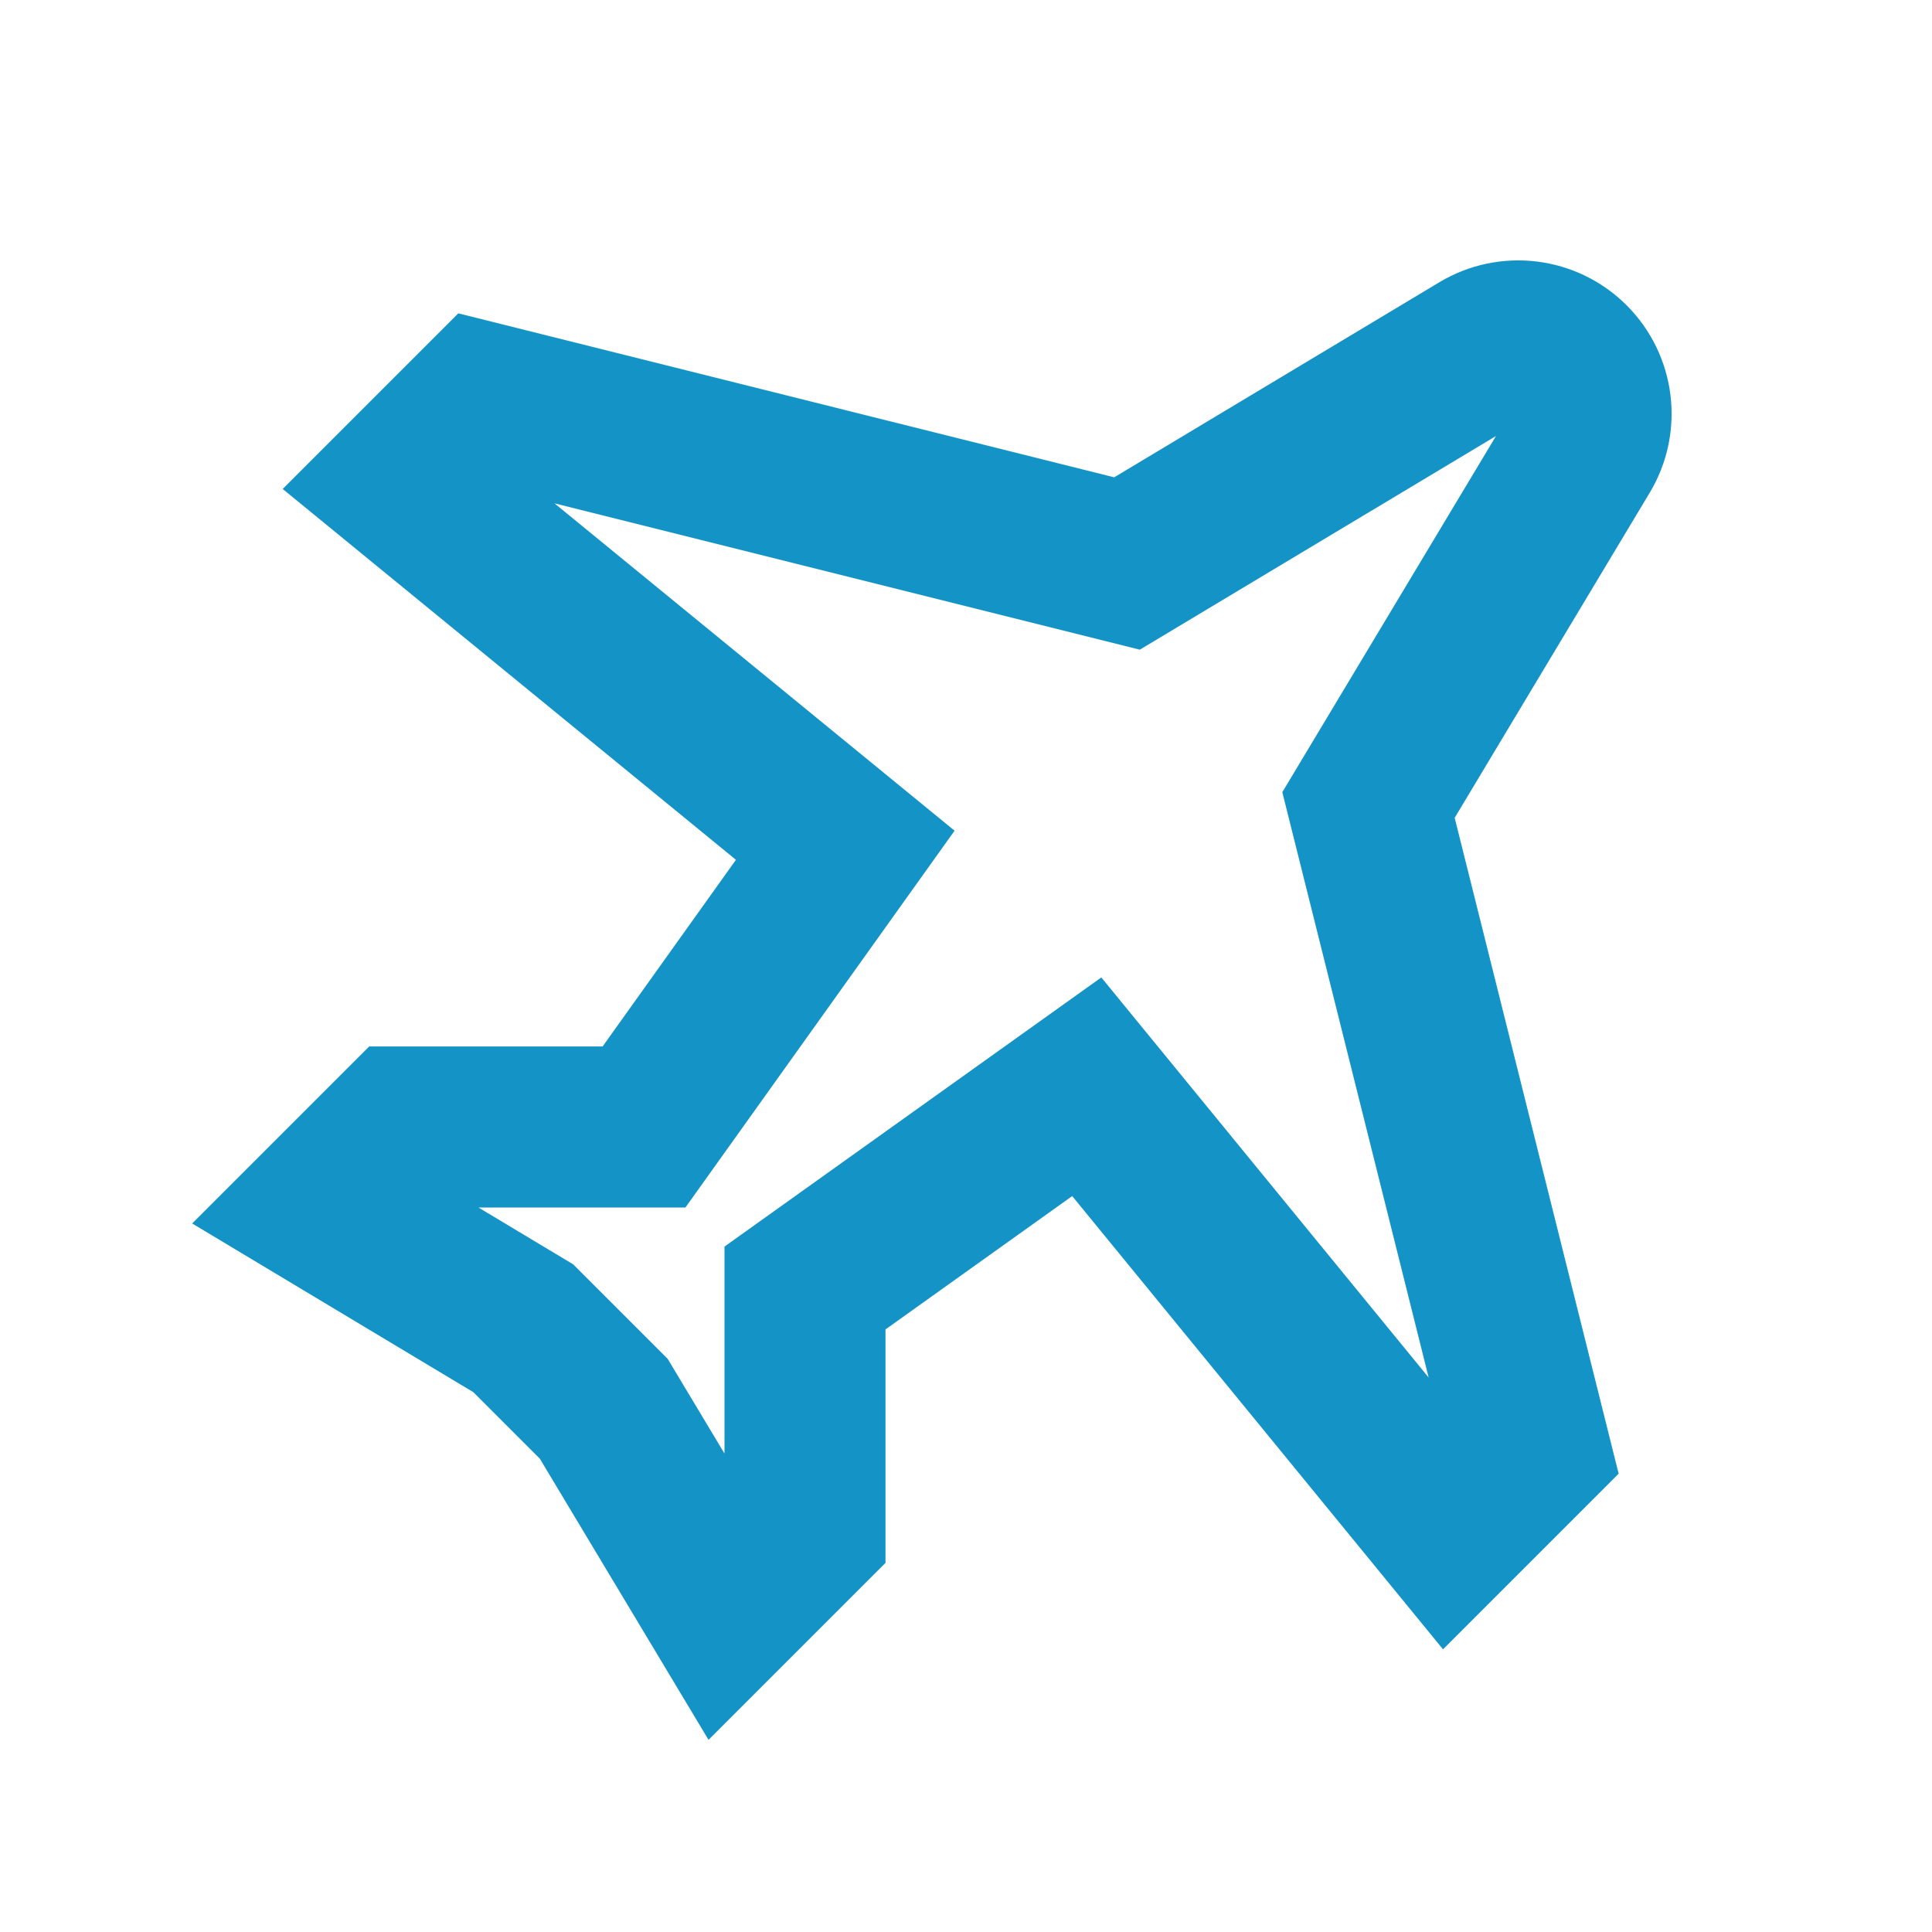
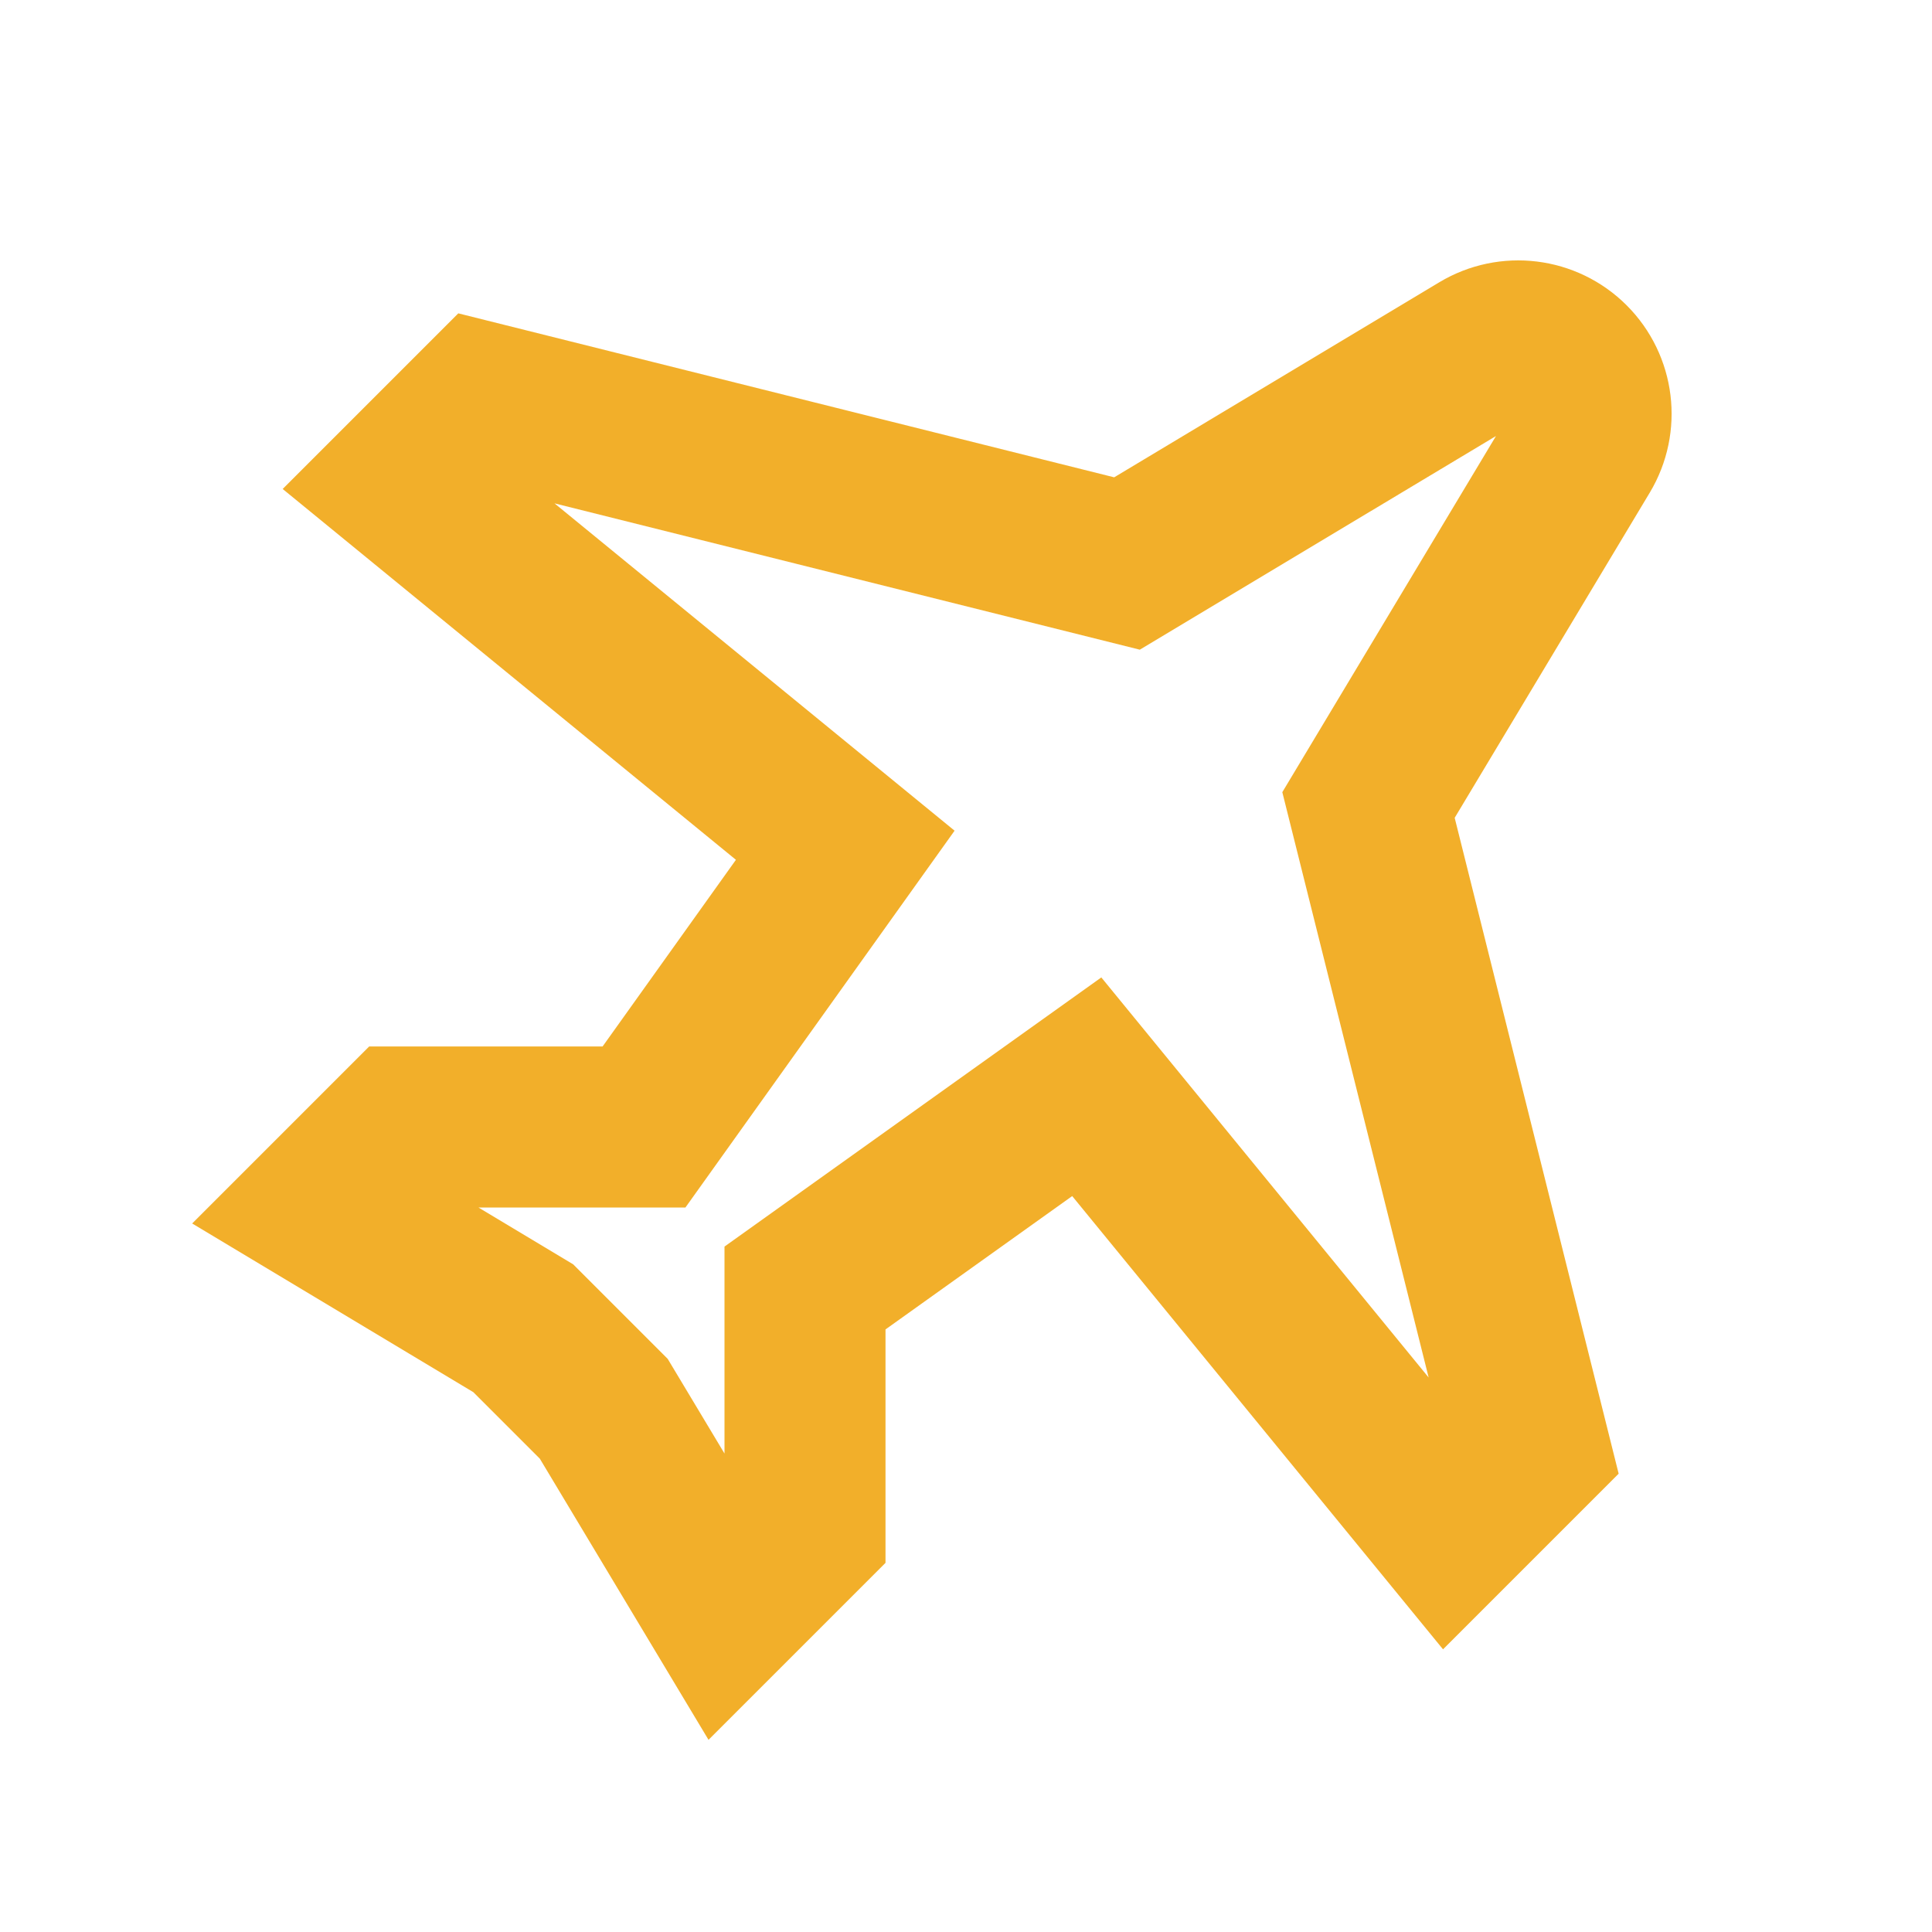
- <svg xmlns="http://www.w3.org/2000/svg" width="24px" height="24px" viewBox="0 0 24 24" fill="none" aria-labelledby="planeIconTitle" stroke="#1494c6" stroke-width="2" stroke-linecap="square" stroke-linejoin="miter" color="#1494c6">
+ <svg xmlns="http://www.w3.org/2000/svg" width="24px" height="24px" viewBox="0 0 24 24" fill="none" aria-labelledby="planeIconTitle" stroke="#f2af2a" stroke-width="2" stroke-linecap="square" stroke-linejoin="miter" color="#1494c6">
  <path d="M18.394 4.364L14 7L6 5L5 6L10.5 10.5L8 14H5L4 15L6.5 16.5L7.5 17.5L9 20L10 19V16L13.5 13.5L18 19L19 18L17 10L19.636 5.606C19.85 5.25 19.794 4.794 19.5 4.5C19.206 4.206 18.75 4.15 18.394 4.364Z" />
</svg>
